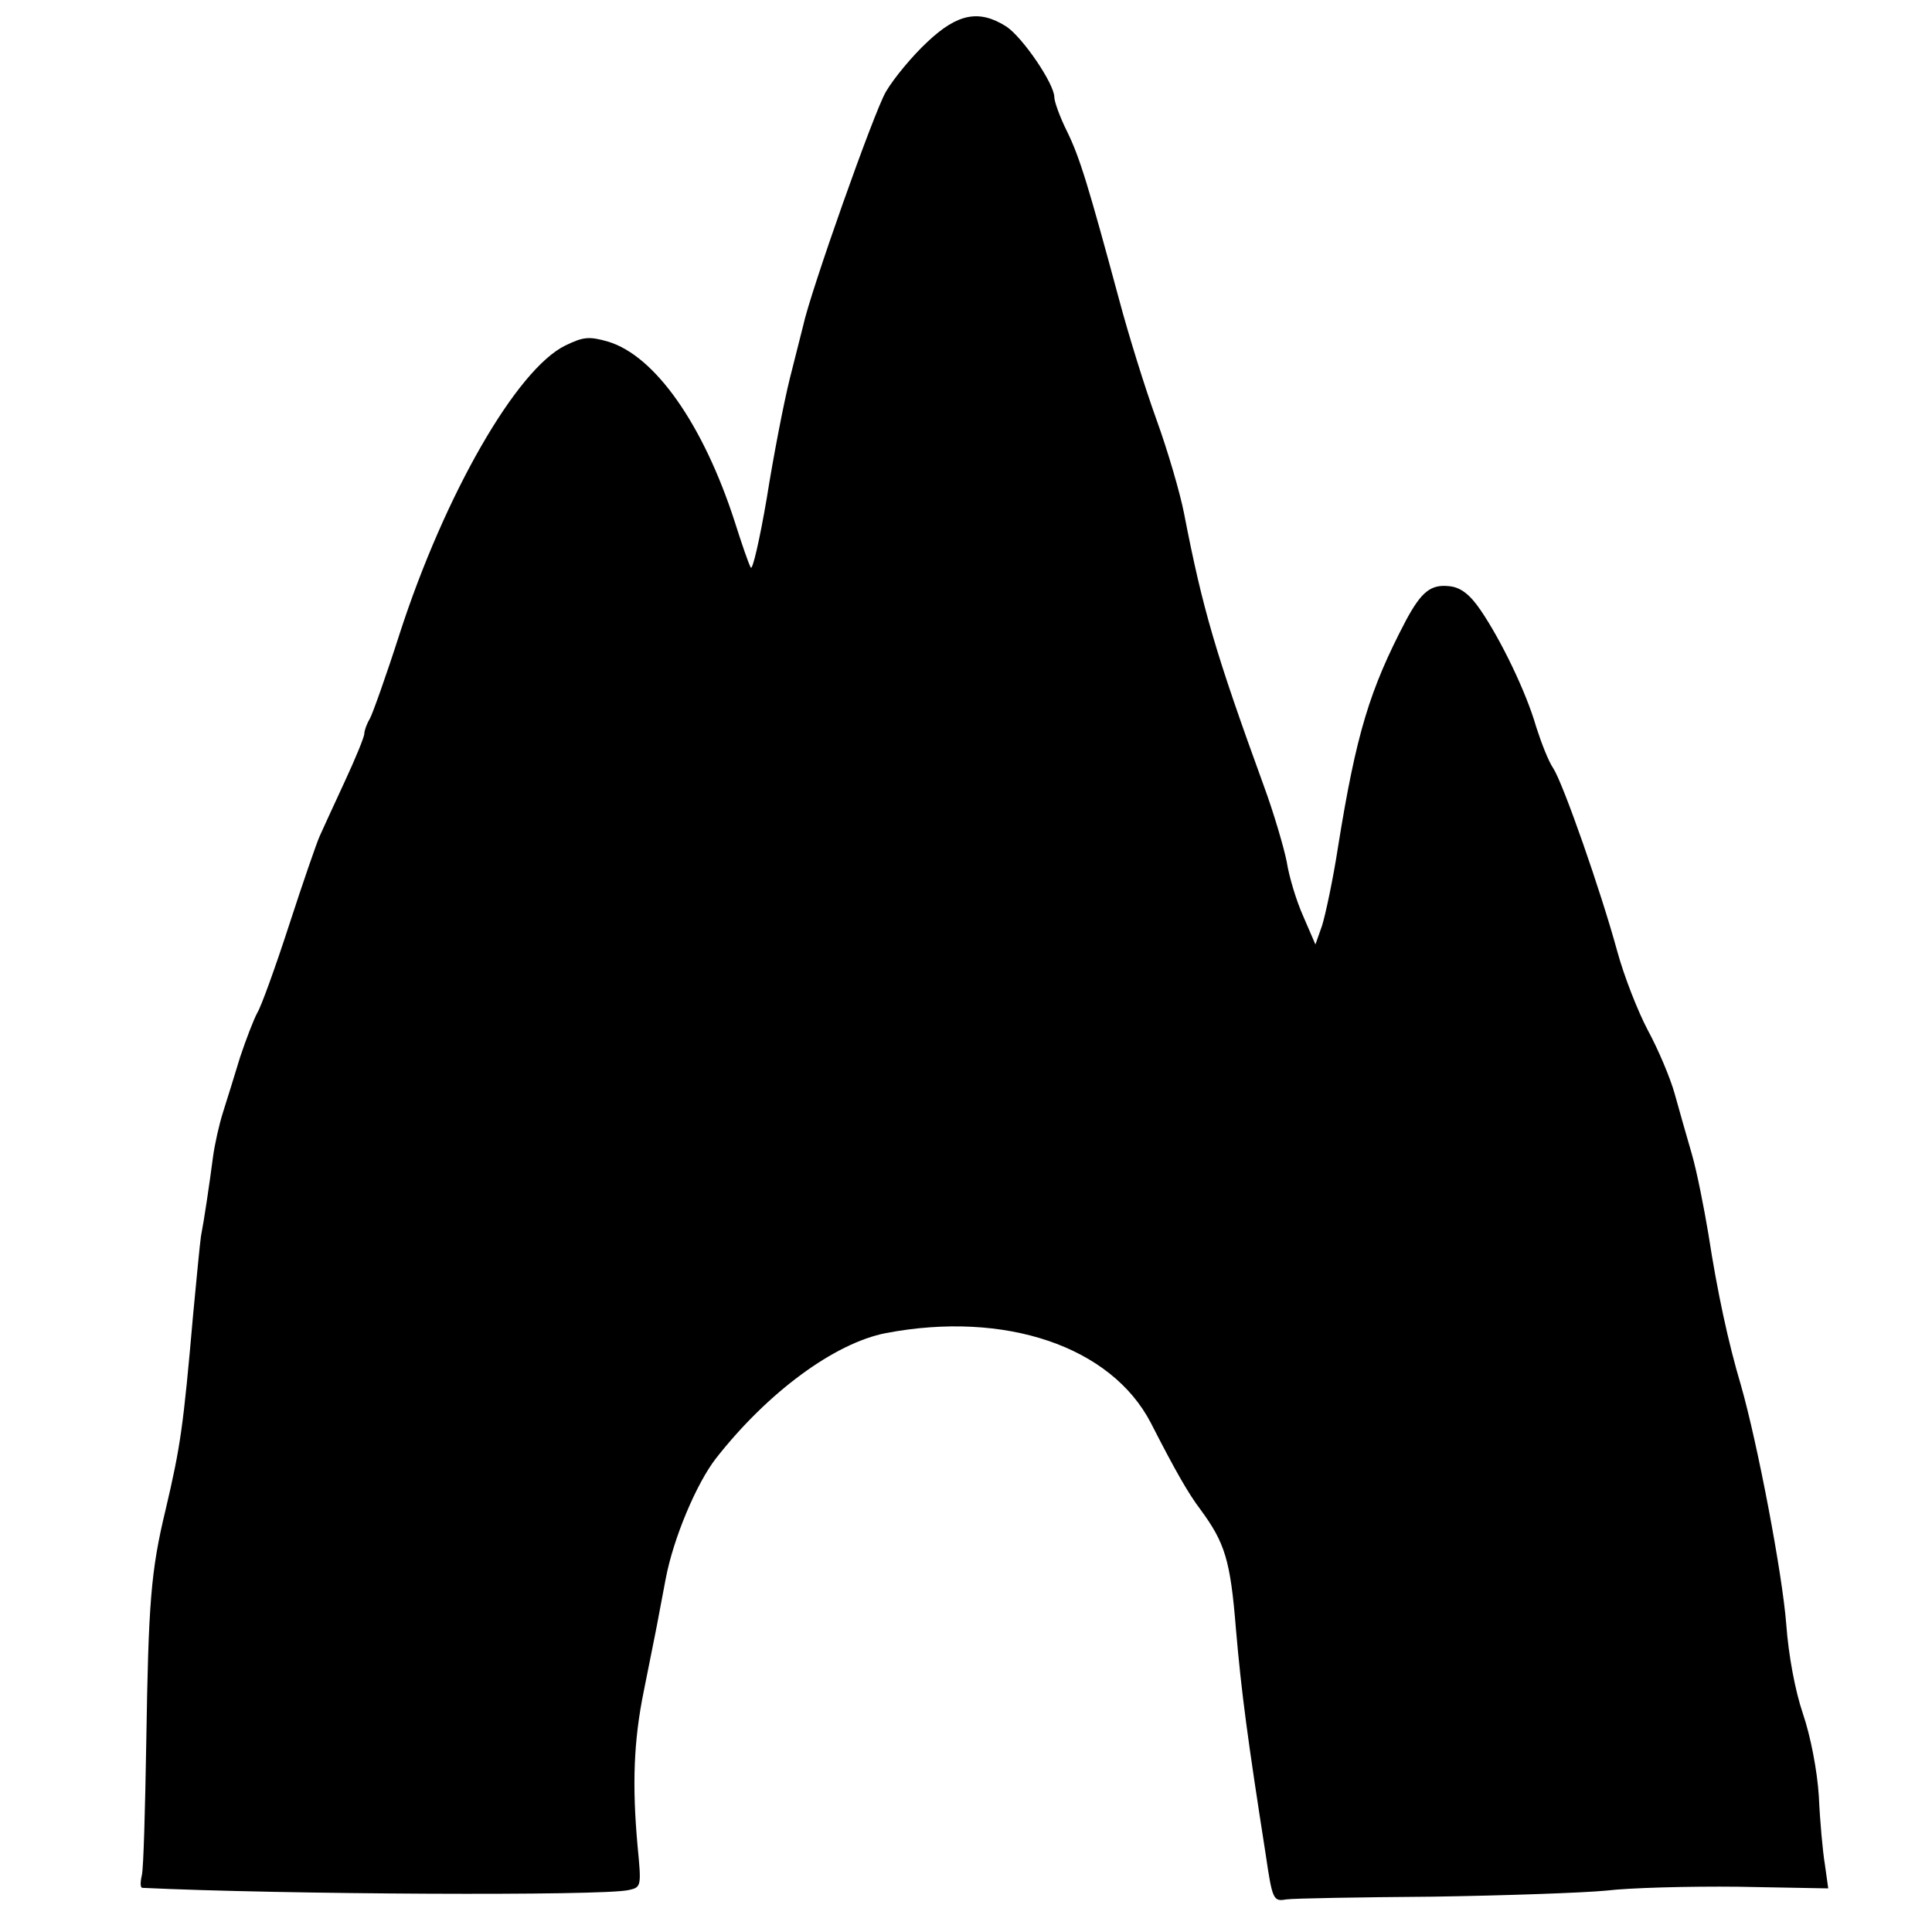
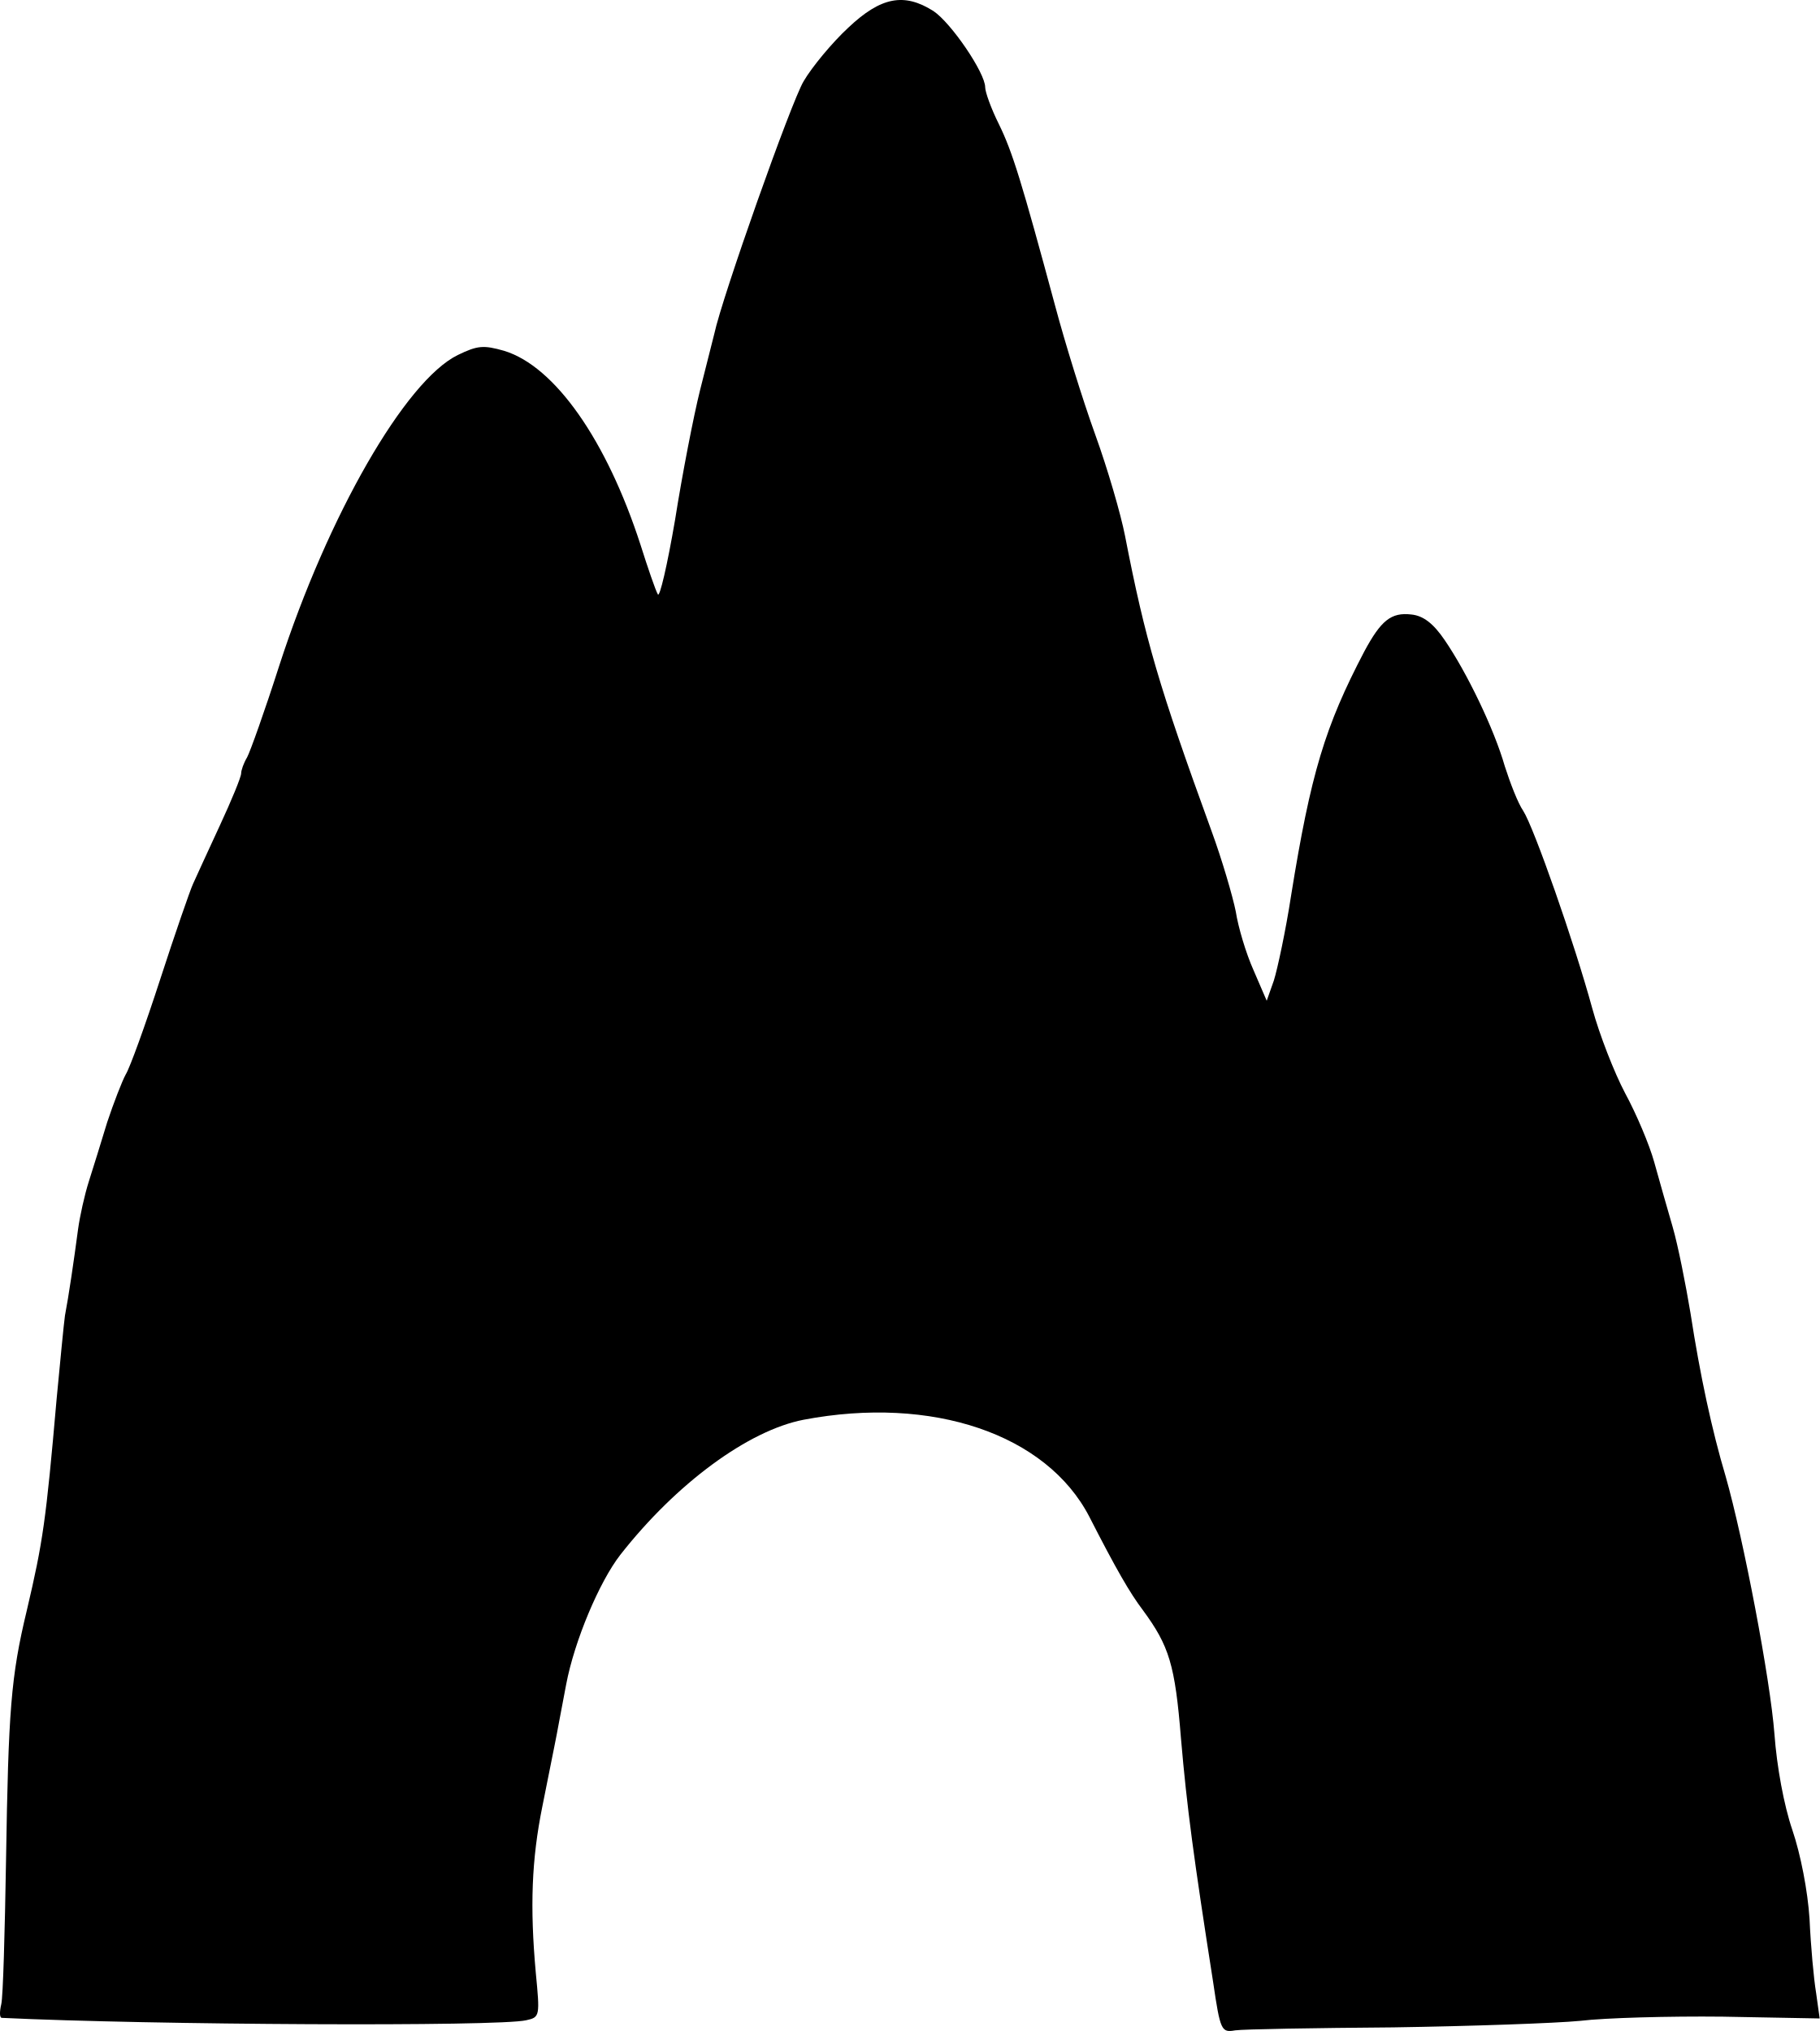
- <svg xmlns="http://www.w3.org/2000/svg" version="1.0" width="350pt" height="350pt" viewBox="0 0 350 350" preserveAspectRatio="xMidYMid meet">
-   <g transform="translate(0,350) scale(0.1,-0.1)" fill="#000000" stroke="none">
-     <path d="M1680 3424 c-27 -25 -61 -66 -75 -90 -21 -35 -137 -363 -150 -424 -2 -8 -13 -51 -24 -95 -11 -44 -30 -142 -42 -218 -13 -76 -26 -132 -29 -125 -4 7 -17 45 -29 83 -57 176 -144 300 -229 326 -35 10 -45 9 -78 -7 -88 -43 -218 -269 -300 -522 -24 -75 -49 -145 -54 -154 -6 -10 -10 -22 -10 -27 0 -6 -16 -45 -36 -88 -20 -43 -40 -87 -45 -98 -5 -11 -30 -83 -55 -160 -25 -77 -51 -149 -58 -160 -6 -11 -20 -47 -31 -80 -10 -33 -24 -78 -31 -100 -7 -22 -15 -58 -18 -80 -7 -53 -16 -114 -22 -145 -2 -14 -8 -77 -14 -140 -18 -206 -23 -240 -50 -355 -27 -112 -31 -169 -35 -420 -2 -121 -5 -230 -8 -242 -3 -13 -3 -23 1 -23 249 -12 835 -15 881 -4 23 5 23 7 16 80 -10 111 -7 190 11 279 9 44 18 91 21 105 3 14 11 59 19 100 14 74 56 173 91 218 94 120 215 209 308 227 216 41 408 -24 480 -163 45 -88 68 -128 90 -157 44 -60 54 -91 64 -216 10 -116 21 -198 54 -409 12 -82 14 -85 37 -81 14 2 133 4 265 5 132 2 274 7 315 11 41 5 149 8 239 7 l163 -3 -6 43 c-4 24 -9 79 -11 124 -3 47 -15 109 -29 150 -14 41 -26 106 -30 161 -7 92 -52 328 -82 433 -23 77 -43 170 -59 274 -8 48 -21 114 -30 145 -9 31 -23 80 -31 109 -8 29 -30 81 -49 116 -18 34 -43 98 -55 142 -30 110 -98 304 -116 332 -9 13 -22 47 -31 75 -18 63 -64 158 -101 212 -19 28 -36 41 -56 43 -34 4 -51 -10 -79 -62 -66 -126 -90 -205 -123 -410 -9 -59 -23 -124 -29 -143 l-12 -34 -22 51 c-13 29 -26 73 -30 99 -5 25 -23 87 -41 136 -88 242 -111 320 -145 495 -7 36 -29 112 -50 170 -21 58 -51 155 -67 215 -57 211 -72 260 -95 307 -13 26 -23 54 -23 62 0 24 -57 108 -87 128 -49 31 -88 24 -143 -28z" />
+ <svg xmlns="http://www.w3.org/2000/svg" version="1.0" width="305.714pt" height="341.26pt" viewBox="0 0 305.714 341.26" preserveAspectRatio="xMidYMid" id="svg1">
+   <defs id="defs1" />
+   <g transform="matrix(0.1,0,0,-0.1,-25.48616,347.0517)" fill="#000000" stroke="none" id="g1">
+     <path d="m 1680,3424 c -27,-25 -61,-66 -75,-90 -21,-35 -137,-363 -150,-424 -2,-8 -13,-51 -24,-95 -11,-44 -30,-142 -42,-218 -13,-76 -26,-132 -29,-125 -4,7 -17,45 -29,83 -57,176 -144,300 -229,326 -35,10 -45,9 -78,-7 -88,-43 -218,-269 -300,-522 -24,-75 -49,-145 -54,-154 -6,-10 -10,-22 -10,-27 0,-6 -16,-45 -36,-88 -20,-43 -40,-87 -45,-98 -5,-11 -30,-83 -55,-160 -25,-77 -51,-149 -58,-160 -6,-11 -20,-47 -31,-80 -10,-33 -24,-78 -31,-100 -7,-22 -15,-58 -18,-80 -7,-53 -16,-114 -22,-145 -2,-14 -8,-77 -14,-140 C 332,914 327,880 300,765 273,653 269,596 265,345 c -2,-121 -5,-230 -8,-242 -3,-13 -3,-23 1,-23 249,-12 835,-15 881,-4 23,5 23,7 16,80 -10,111 -7,190 11,279 9,44 18,91 21,105 3,14 11,59 19,100 14,74 56,173 91,218 94,120 215,209 308,227 216,41 408,-24 480,-163 45,-88 68,-128 90,-157 44,-60 54,-91 64,-216 10,-116 21,-198 54,-409 12,-82 14,-85 37,-81 14,2 133,4 265,5 132,2 274,7 315,11 41,5 149,8 239,7 l 163,-3 -6,43 c -4,24 -9,79 -11,124 -3,47 -15,109 -29,150 -14,41 -26,106 -30,161 -7,92 -52,328 -82,433 -23,77 -43,170 -59,274 -8,48 -21,114 -30,145 -9,31 -23,80 -31,109 -8,29 -30,81 -49,116 -18,34 -43,98 -55,142 -30,110 -98,304 -116,332 -9,13 -22,47 -31,75 -18,63 -64,158 -101,212 -19,28 -36,41 -56,43 -34,4 -51,-10 -79,-62 -66,-126 -90,-205 -123,-410 -9,-59 -23,-124 -29,-143 l -12,-34 -22,51 c -13,29 -26,73 -30,99 -5,25 -23,87 -41,136 -88,242 -111,320 -145,495 -7,36 -29,112 -50,170 -21,58 -51,155 -67,215 -57,211 -72,260 -95,307 -13,26 -23,54 -23,62 0,24 -57,108 -87,128 -49,31 -88,24 -143,-28 z" id="path1" />
  </g>
</svg>
